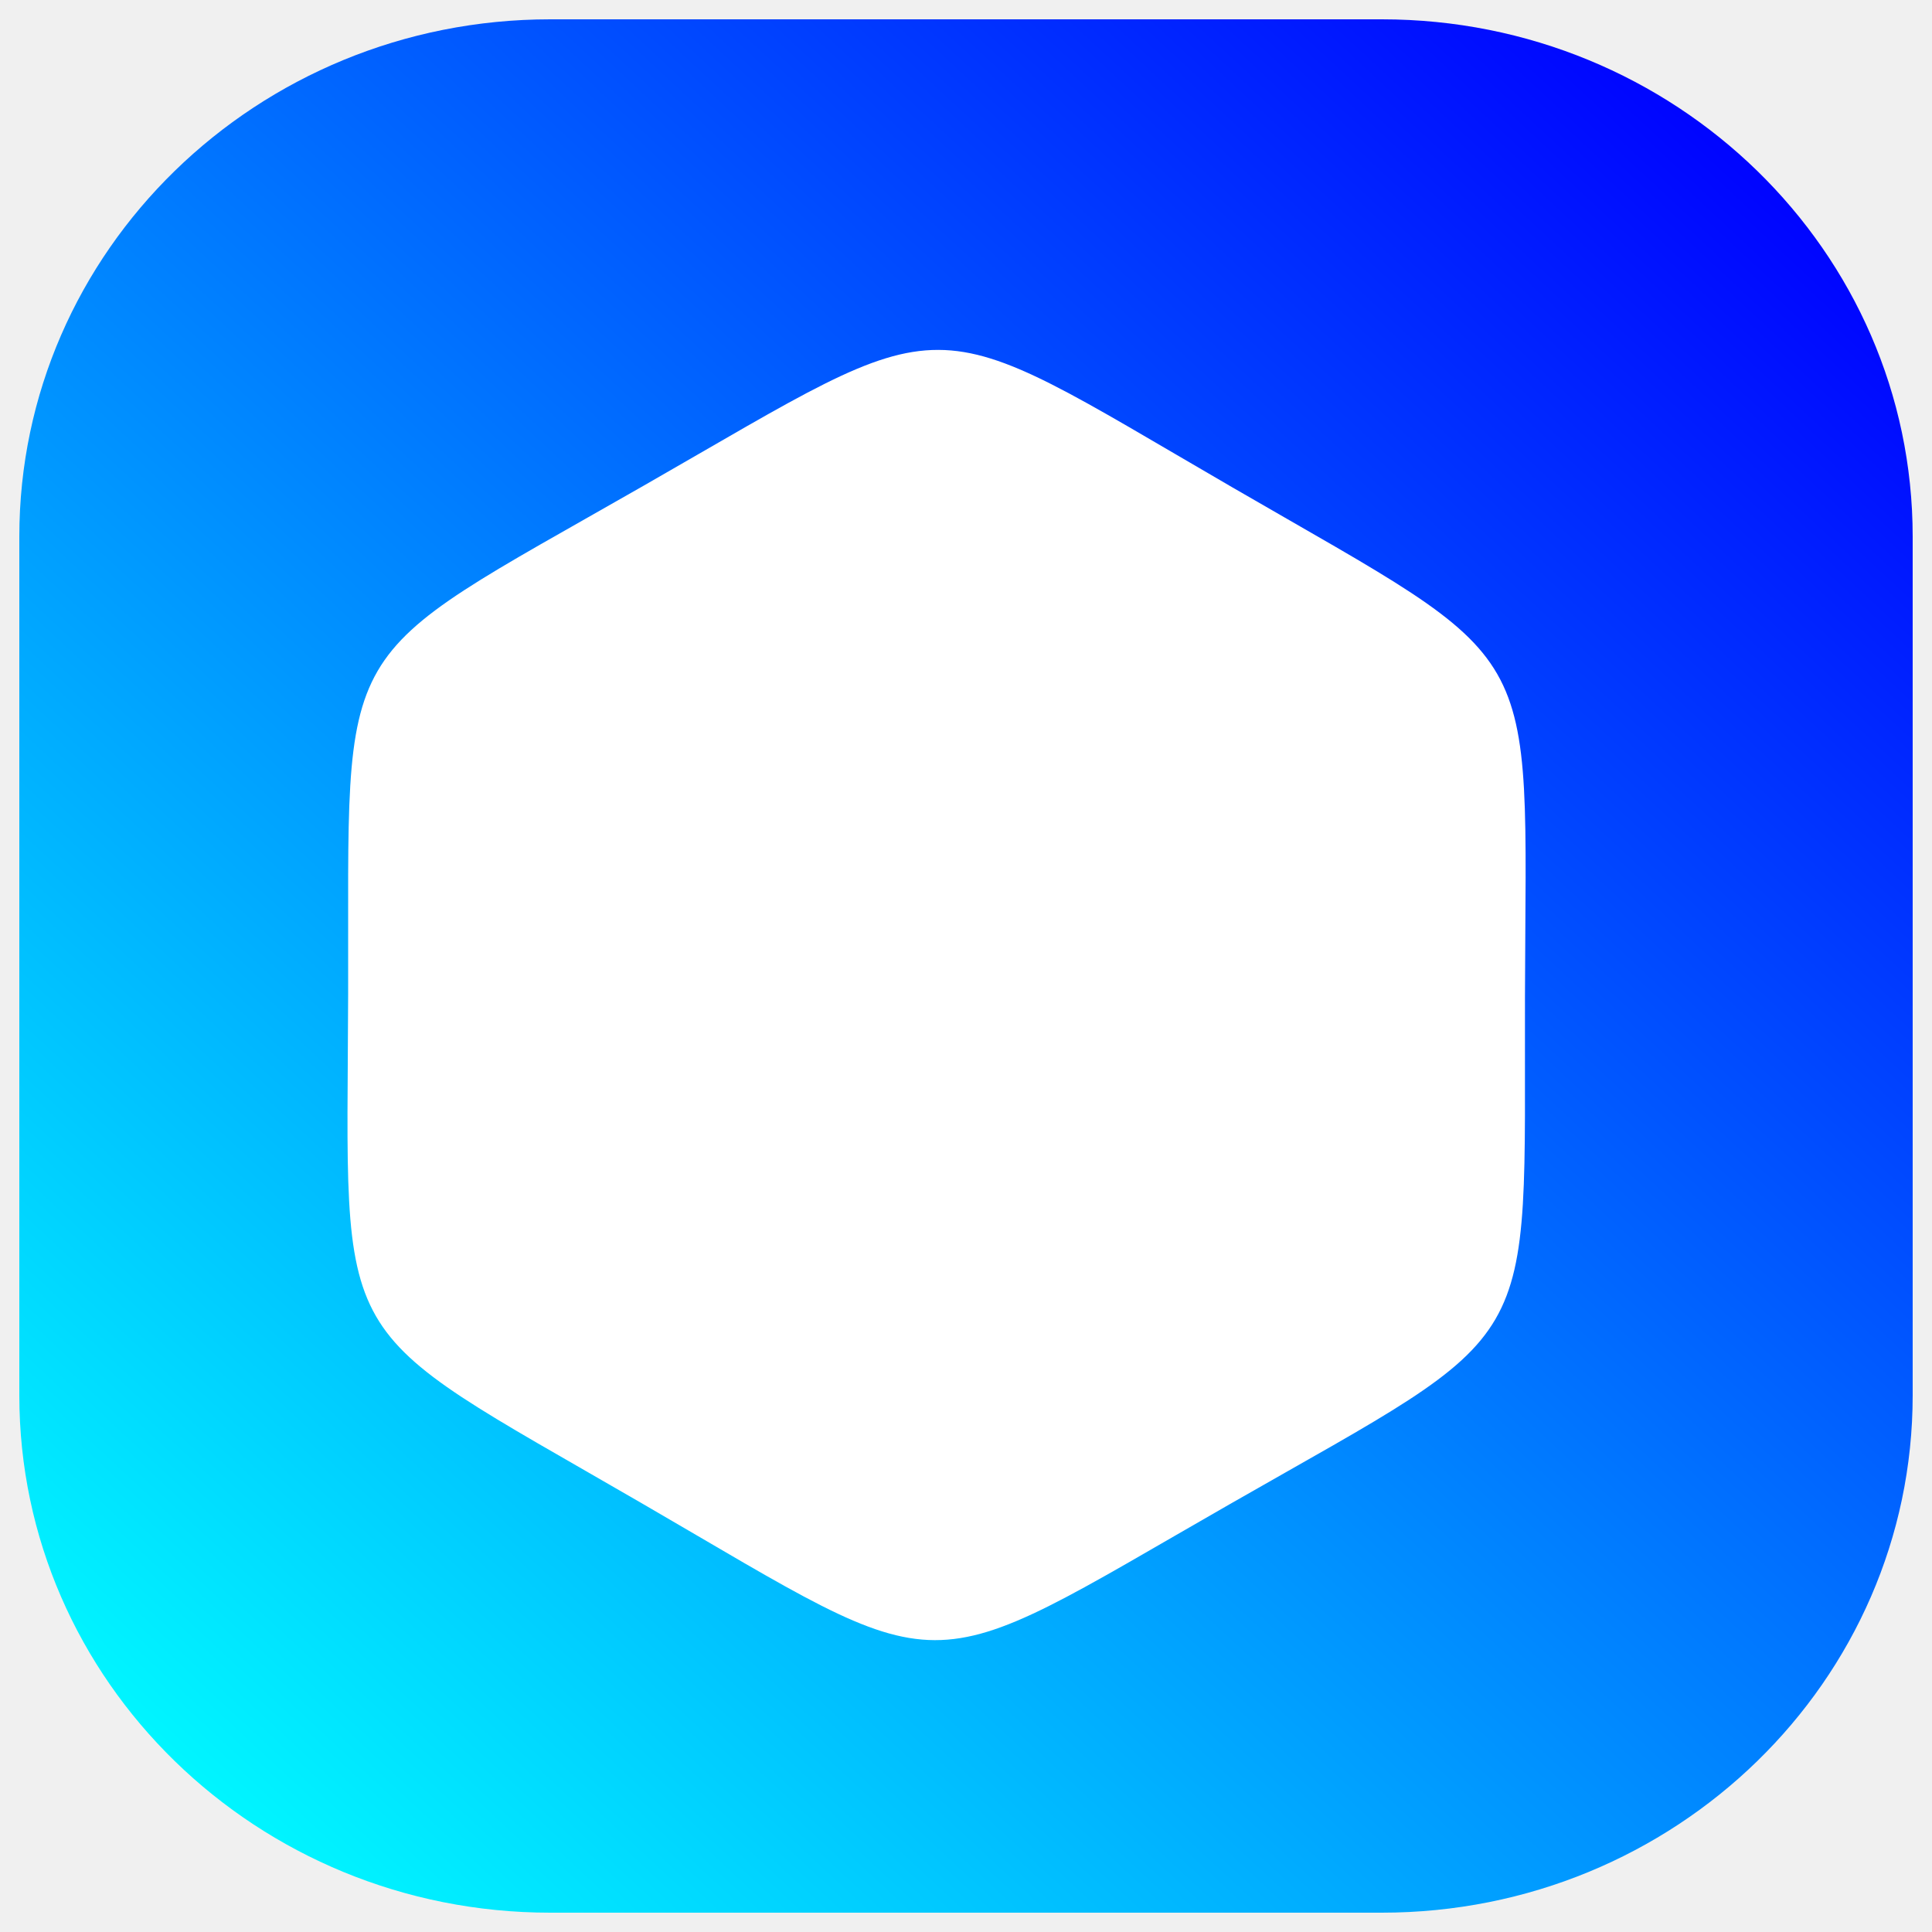
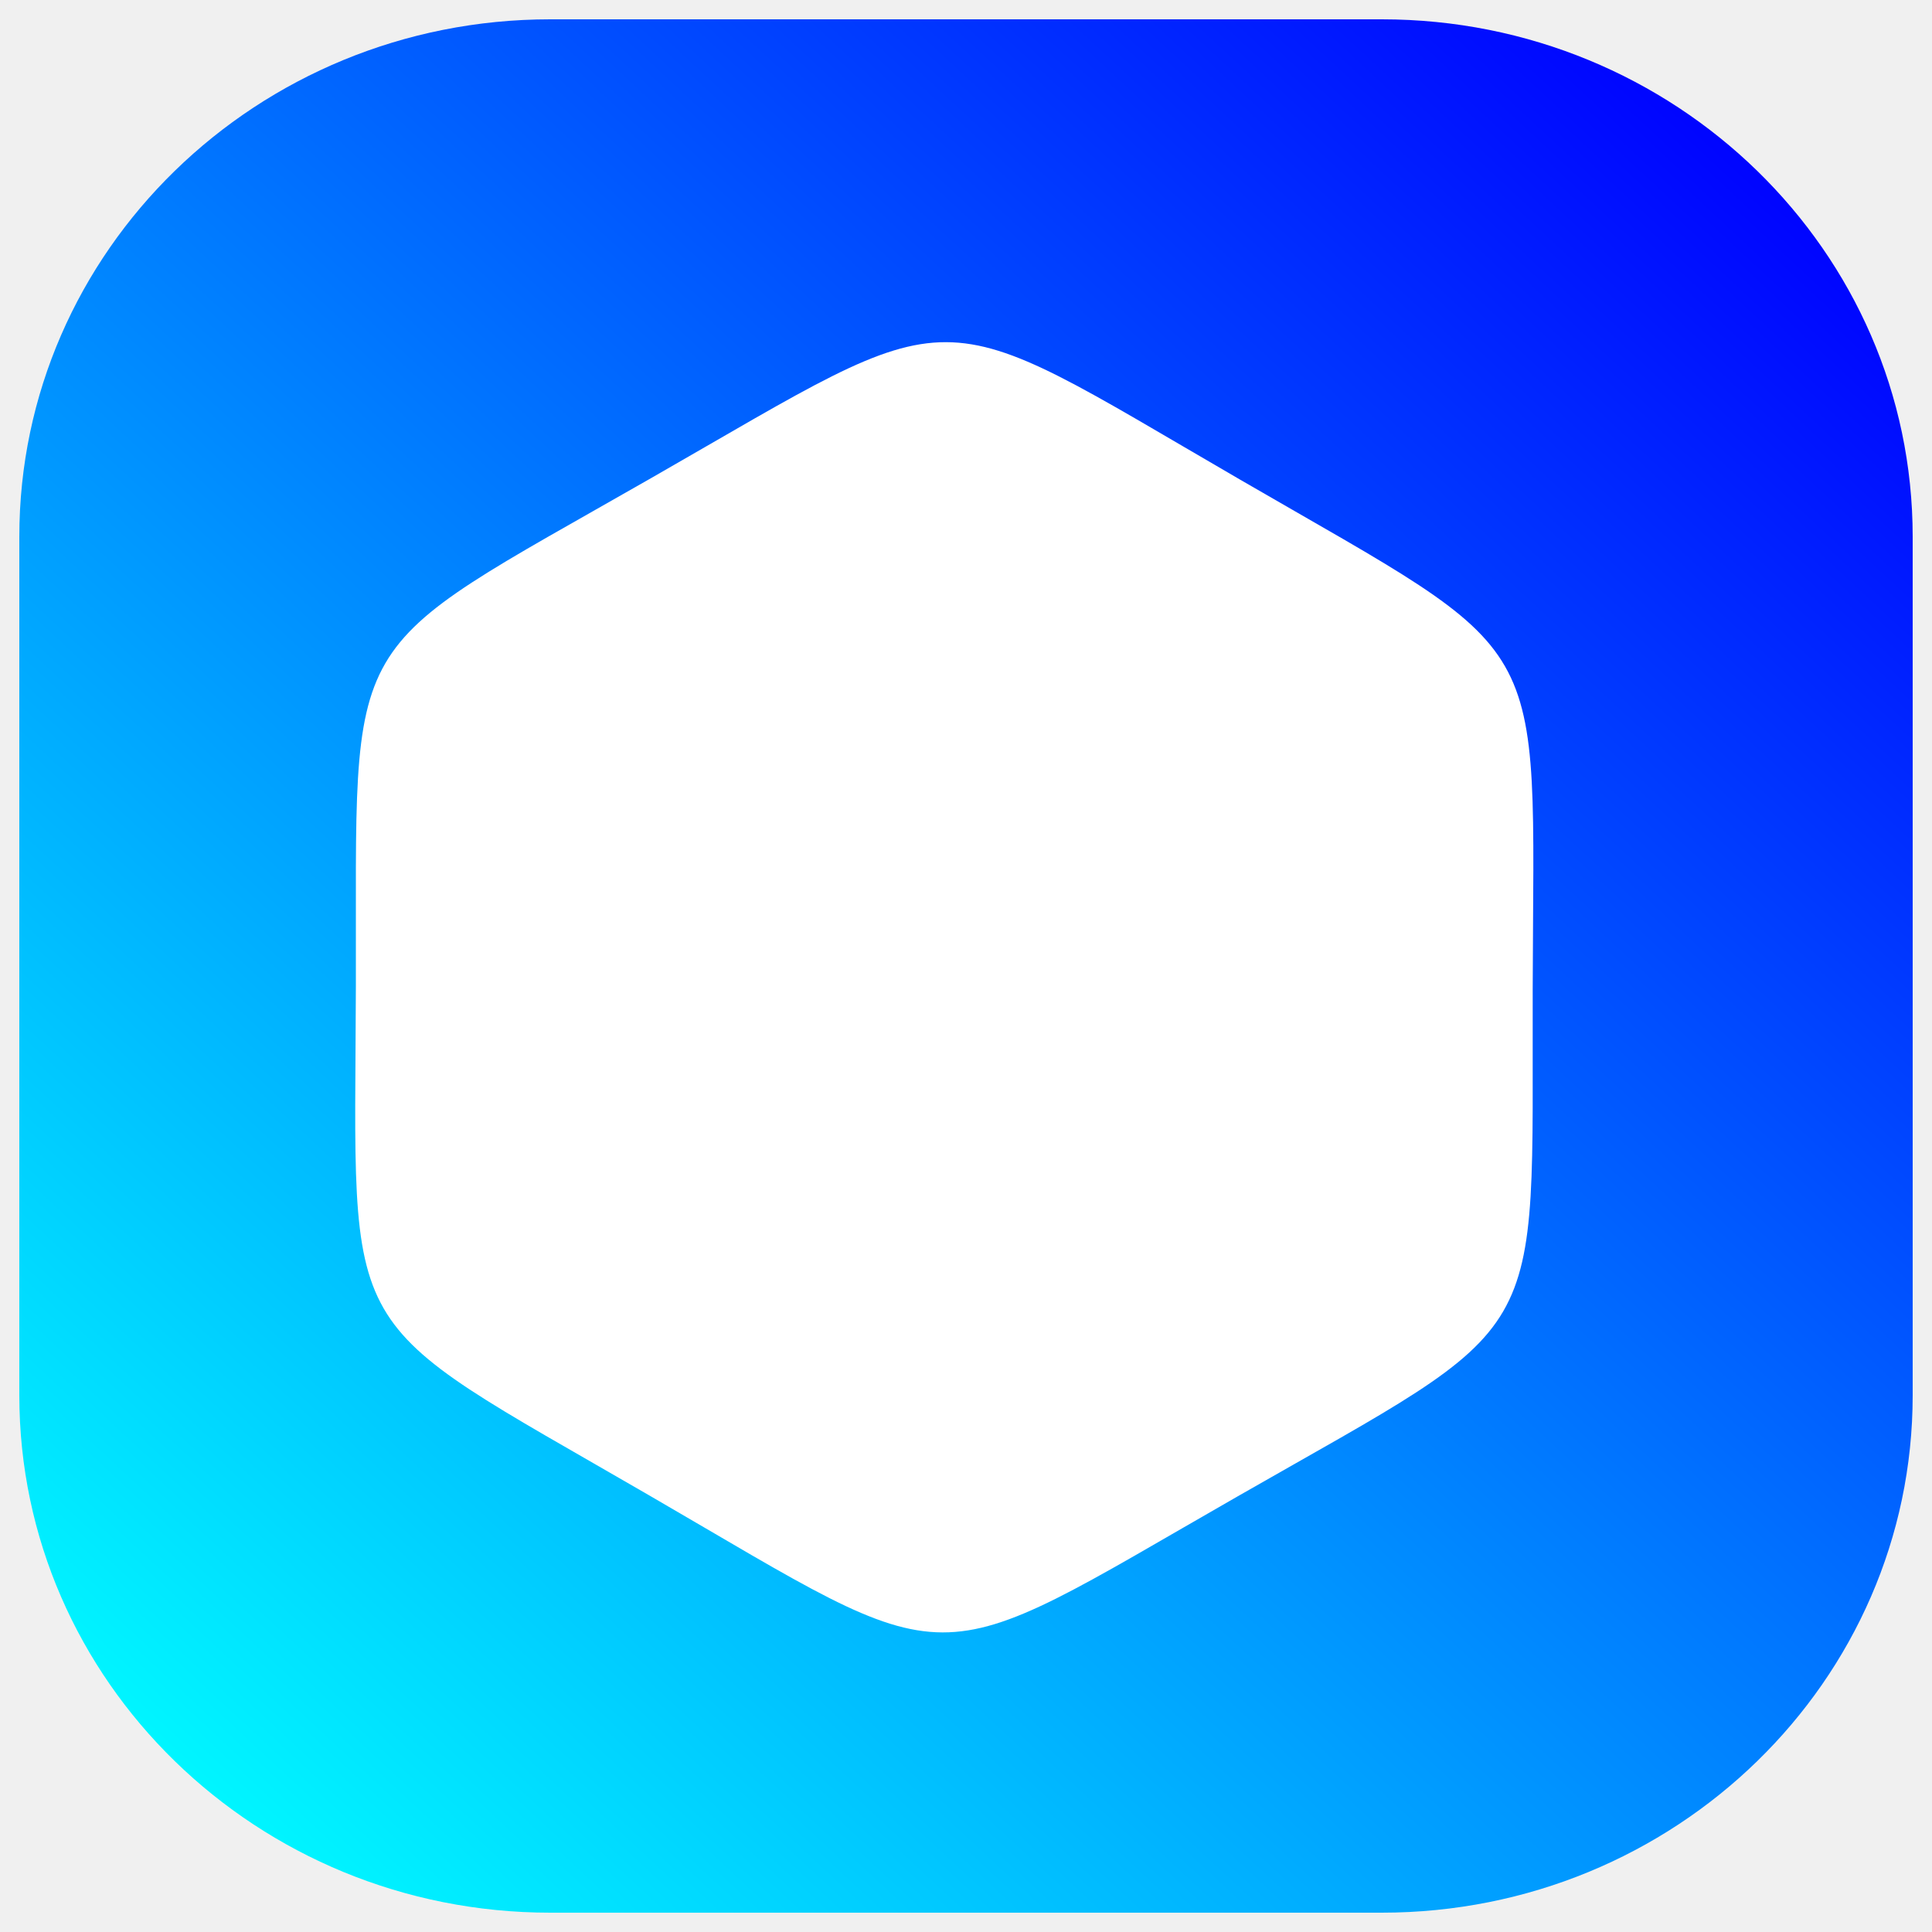
- <svg xmlns="http://www.w3.org/2000/svg" xmlns:xlink="http://www.w3.org/1999/xlink" id="SVGRoot" version="1.1" viewBox="0 0 500 500" height="500px" width="500px">
+ <svg xmlns="http://www.w3.org/2000/svg" xmlns:xlink="http://www.w3.org/1999/xlink" width="500px" height="500px" viewBox="0 0 500 500" version="1.1" id="SVGRoot">
  <defs id="defs838">
    <linearGradient id="linearGradient1400">
-       <stop id="stop1396" offset="0" style="stop-color:#00ffff;stop-opacity:1" />
-       <stop id="stop1398" offset="1" style="stop-color:#0000ff;stop-opacity:1" />
+       <stop style="stop-color:#00ffff;stop-opacity:1" offset="0" id="stop1396" />
+       <stop style="stop-color:#0000ff;stop-opacity:1" offset="1" id="stop1398" />
    </linearGradient>
-     <linearGradient gradientTransform="matrix(1.056809,0,0,1.029884,-14.21569,-5.377125)" gradientUnits="userSpaceOnUse" y2="38.36" x2="446.487" y1="463.635" x1="41.416" id="linearGradient1402" xlink:href="#linearGradient1400" />
+     <linearGradient xlink:href="#linearGradient1400" id="linearGradient1402" x1="41.416" y1="463.635" x2="446.487" y2="38.36" gradientUnits="userSpaceOnUse" gradientTransform="matrix(1.056809,0,0,1.029884,-14.21569,-5.377125)" />
  </defs>
  <g id="layer1">
-     <rect rx="137.385" ry="133.885" y="5" x="5" height="490" width="490" id="rect851" style="fill:url(#linearGradient1402);fill-opacity:1;stroke:none;stroke-width:11.389;stroke-miterlimit:4;stroke-dasharray:none;stroke-opacity:1" />
-     <path transform="matrix(0.9599588,0.1585194,-0.1588304,0.958079,100.6021,67.08086)" d="m 274.761,290.898 c -75.155,61.377 -63.744,59.521 -154.476,25.123 C 29.554,281.623 36.867,290.578 21.291,194.803 5.715,99.028 1.616,109.839 76.772,48.462 151.927,-12.915 140.516,-11.059 231.247,23.339 c 90.732,34.398 83.419,25.443 98.995,121.218 15.576,95.775 19.675,84.964 -55.481,146.341 z" id="path1404" style="fill:#ffffff;stroke:none;stroke-width:10.917;stroke-miterlimit:4;stroke-dasharray:none;stroke-opacity:1" />
+     <rect style="fill:url(#linearGradient1402);fill-opacity:1;stroke:none;stroke-width:11.389;stroke-miterlimit:4;stroke-dasharray:none;stroke-opacity:1" id="rect851" width="490" height="490" x="5" y="5" ry="133.885" rx="137.385" />
+     <path style="fill:#ffffff;stroke:none;stroke-width:10.917;stroke-miterlimit:4;stroke-dasharray:none;stroke-opacity:1" id="path1404" d="m 274.761,290.898 c -75.155,61.377 -63.744,59.521 -154.476,25.123 C 29.554,281.623 36.867,290.578 21.291,194.803 5.715,99.028 1.616,109.839 76.772,48.462 151.927,-12.915 140.516,-11.059 231.247,23.339 c 90.732,34.398 83.419,25.443 98.995,121.218 15.576,95.775 19.675,84.964 -55.481,146.341 z" transform="matrix(0.9599588,0.1585194,-0.1588304,0.958079,102.6021,65.08086)" />
  </g>
</svg>
